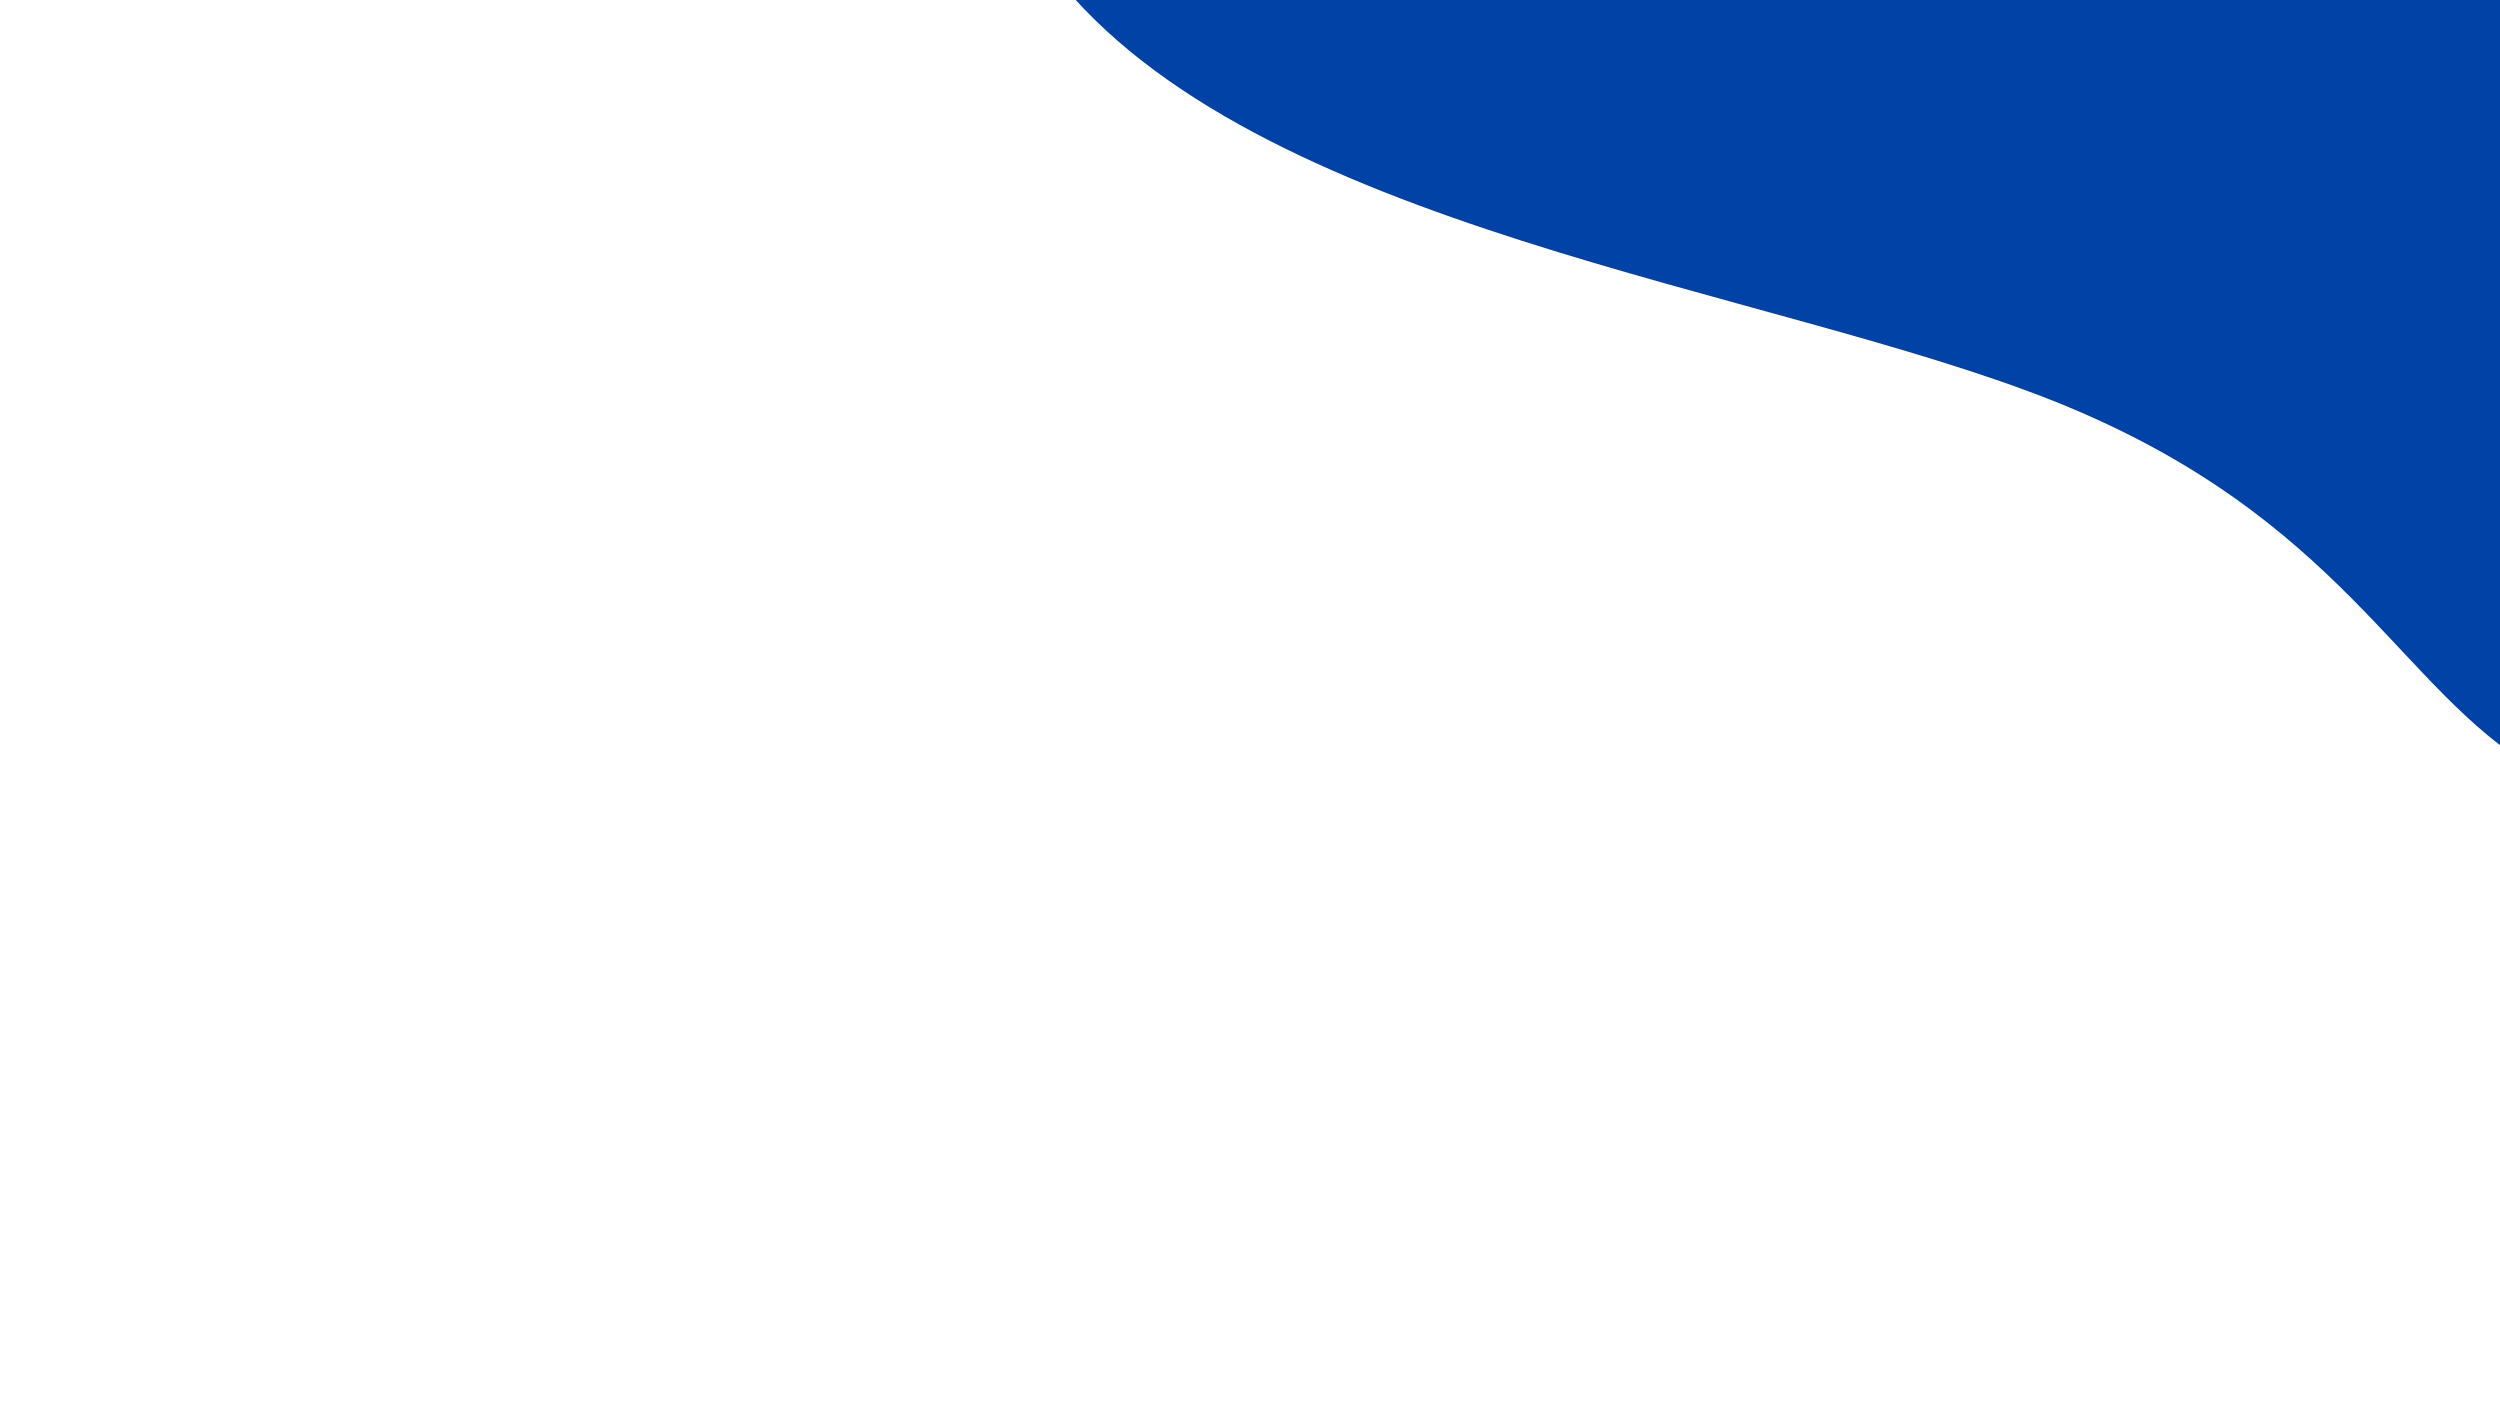
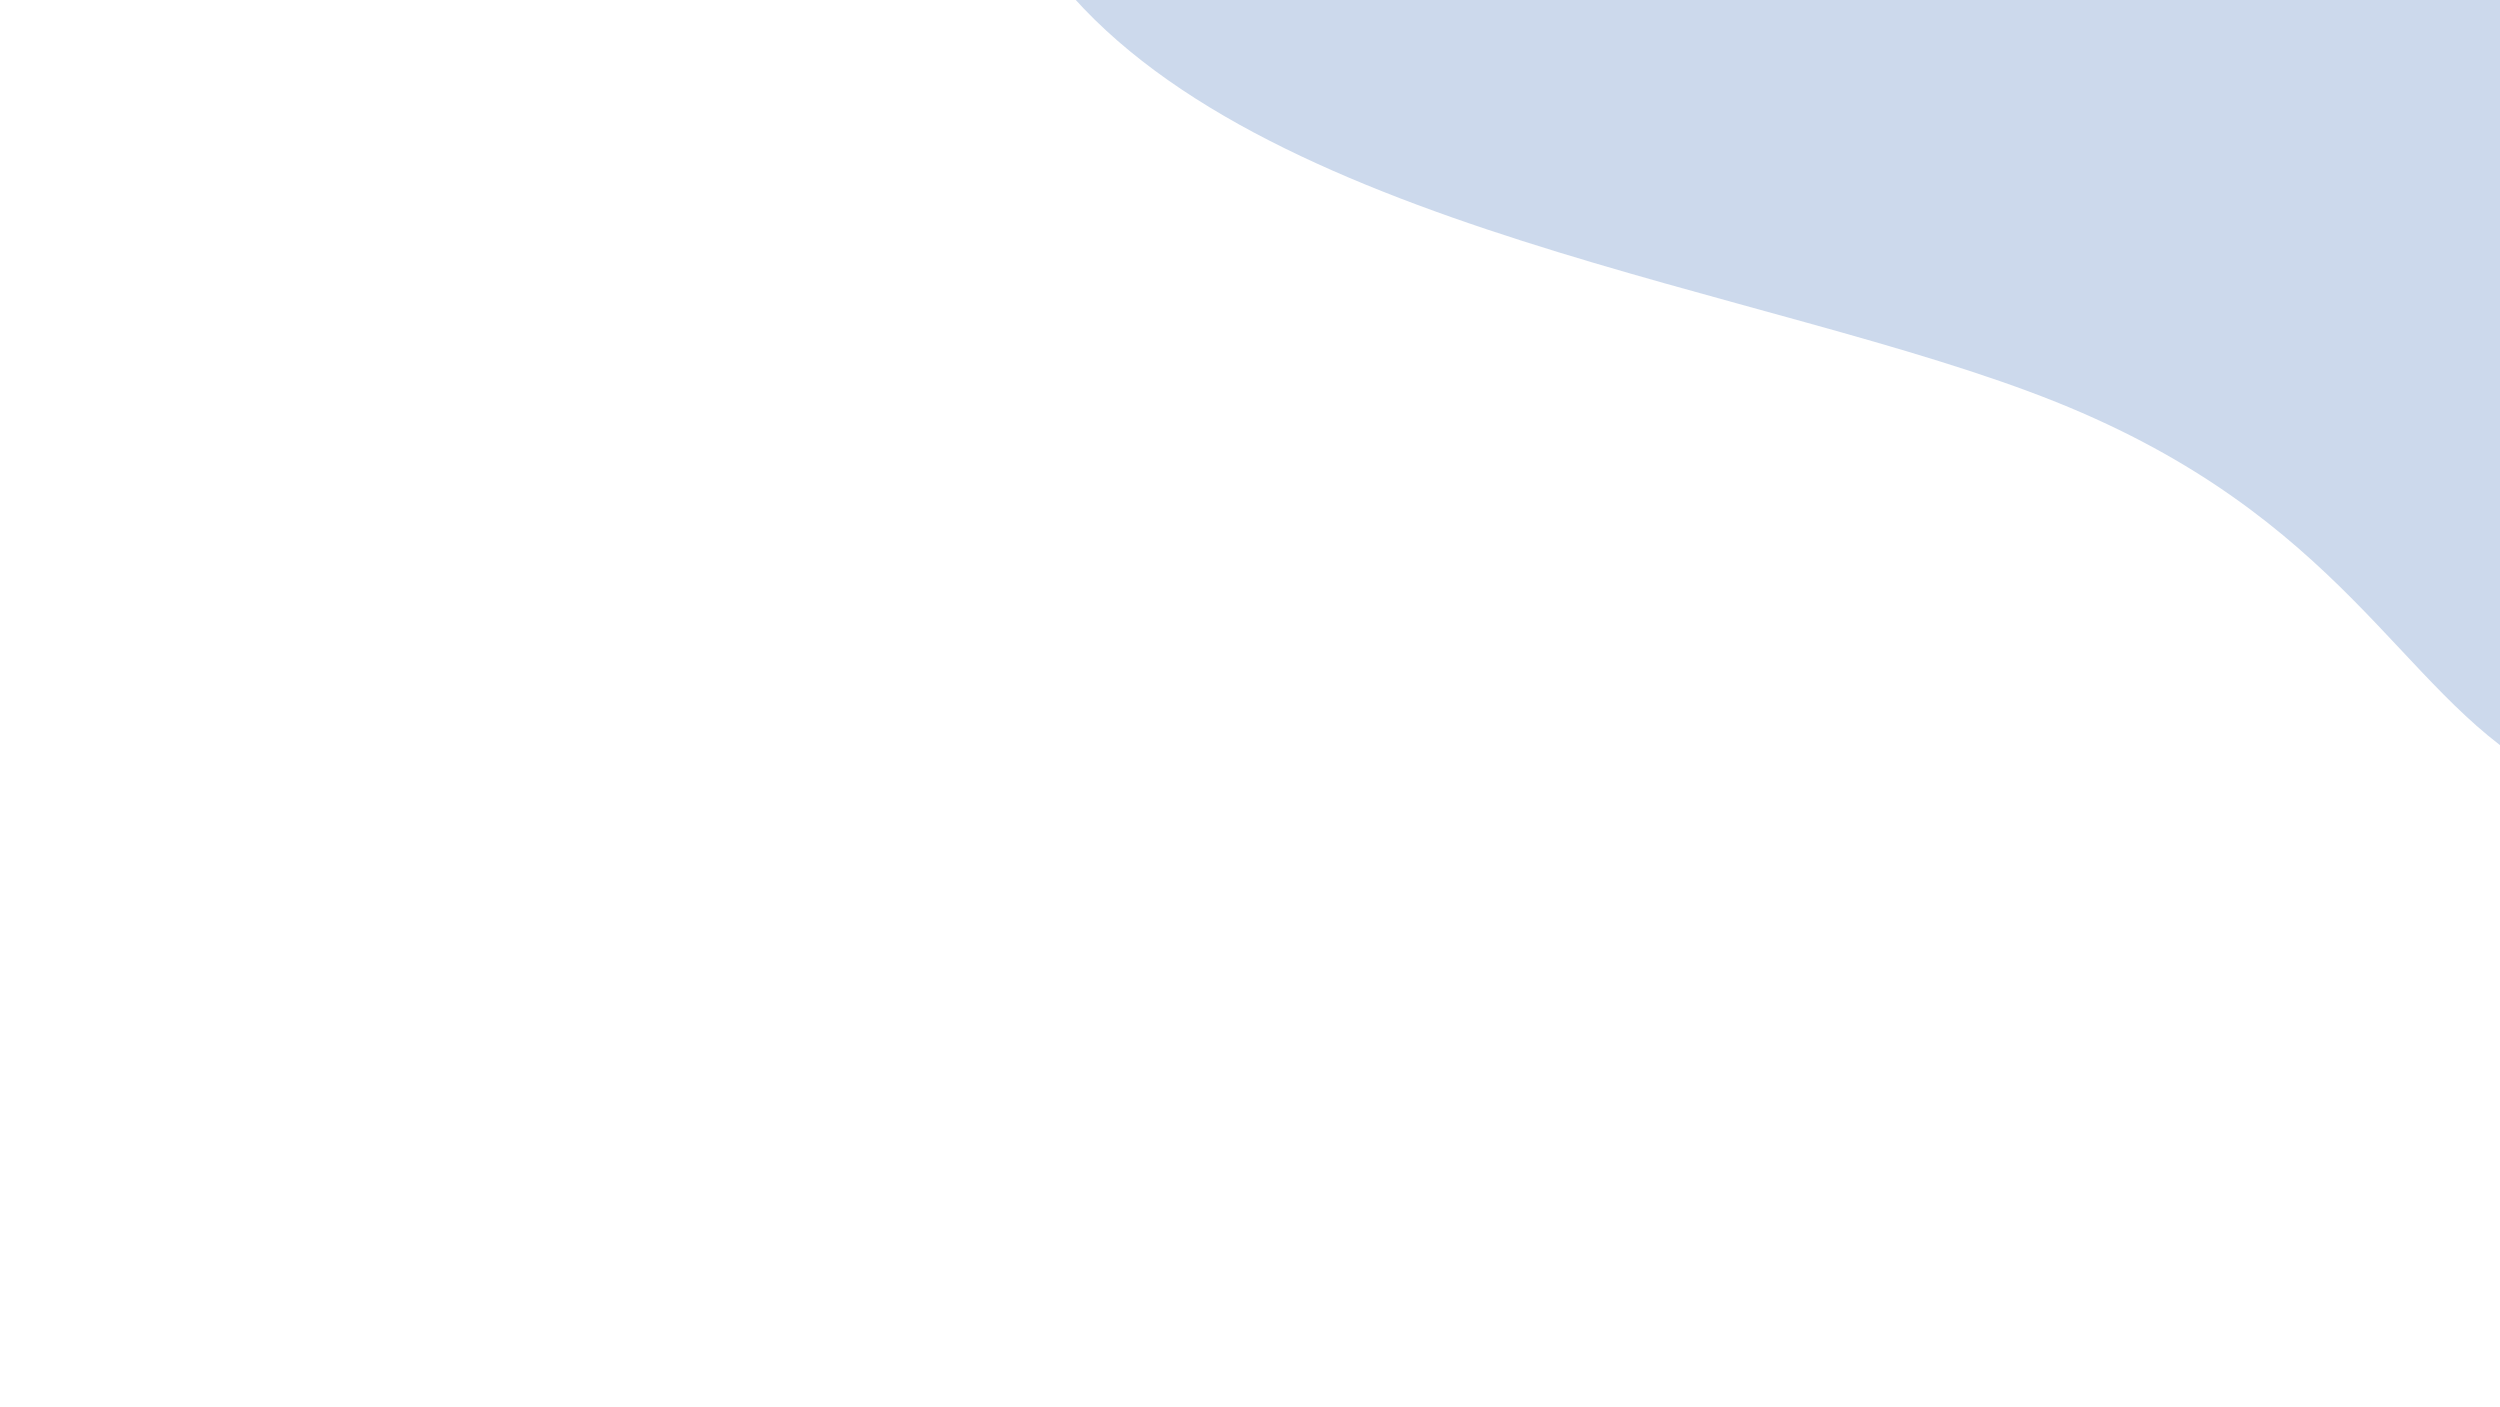
<svg xmlns="http://www.w3.org/2000/svg" id="visual" viewBox="0 0 1920 1080" width="1920" height="1080" version="1.1">
  <g transform="translate(1886.76 132.9294)">
-     <path d="M869 -682.2C1109.7 -628.4 1276.9 -314.2 1202.4 -74.5C1127.9 165.2 811.8 330.5 571.1 418.8C330.5 507.1 165.2 518.6 60.7 457.8C-43.8 397.1 -87.5 264.2 -307.7 175.8C-527.8 87.5 -924.4 43.8 -1077.6 -153.1C-1230.7 -350 -1140.4 -700 -920.2 -753.9C-700 -807.7 -350 -565.4 -17.9 -547.4C314.2 -529.5 628.4 -736 869 -682.2" fill="#0042a5" />
+     <path d="M869 -682.2C1109.7 -628.4 1276.9 -314.2 1202.4 -74.5C1127.9 165.2 811.8 330.5 571.1 418.8C330.5 507.1 165.2 518.6 60.7 457.8C-43.8 397.1 -87.5 264.2 -307.7 175.8C-527.8 87.5 -924.4 43.8 -1077.6 -153.1C-1230.7 -350 -1140.4 -700 -920.2 -753.9C-700 -807.7 -350 -565.4 -17.9 -547.4C314.2 -529.5 628.4 -736 869 -682.2" fill="rgba(0, 65, 163, 0.2)" />
  </g>
</svg>
